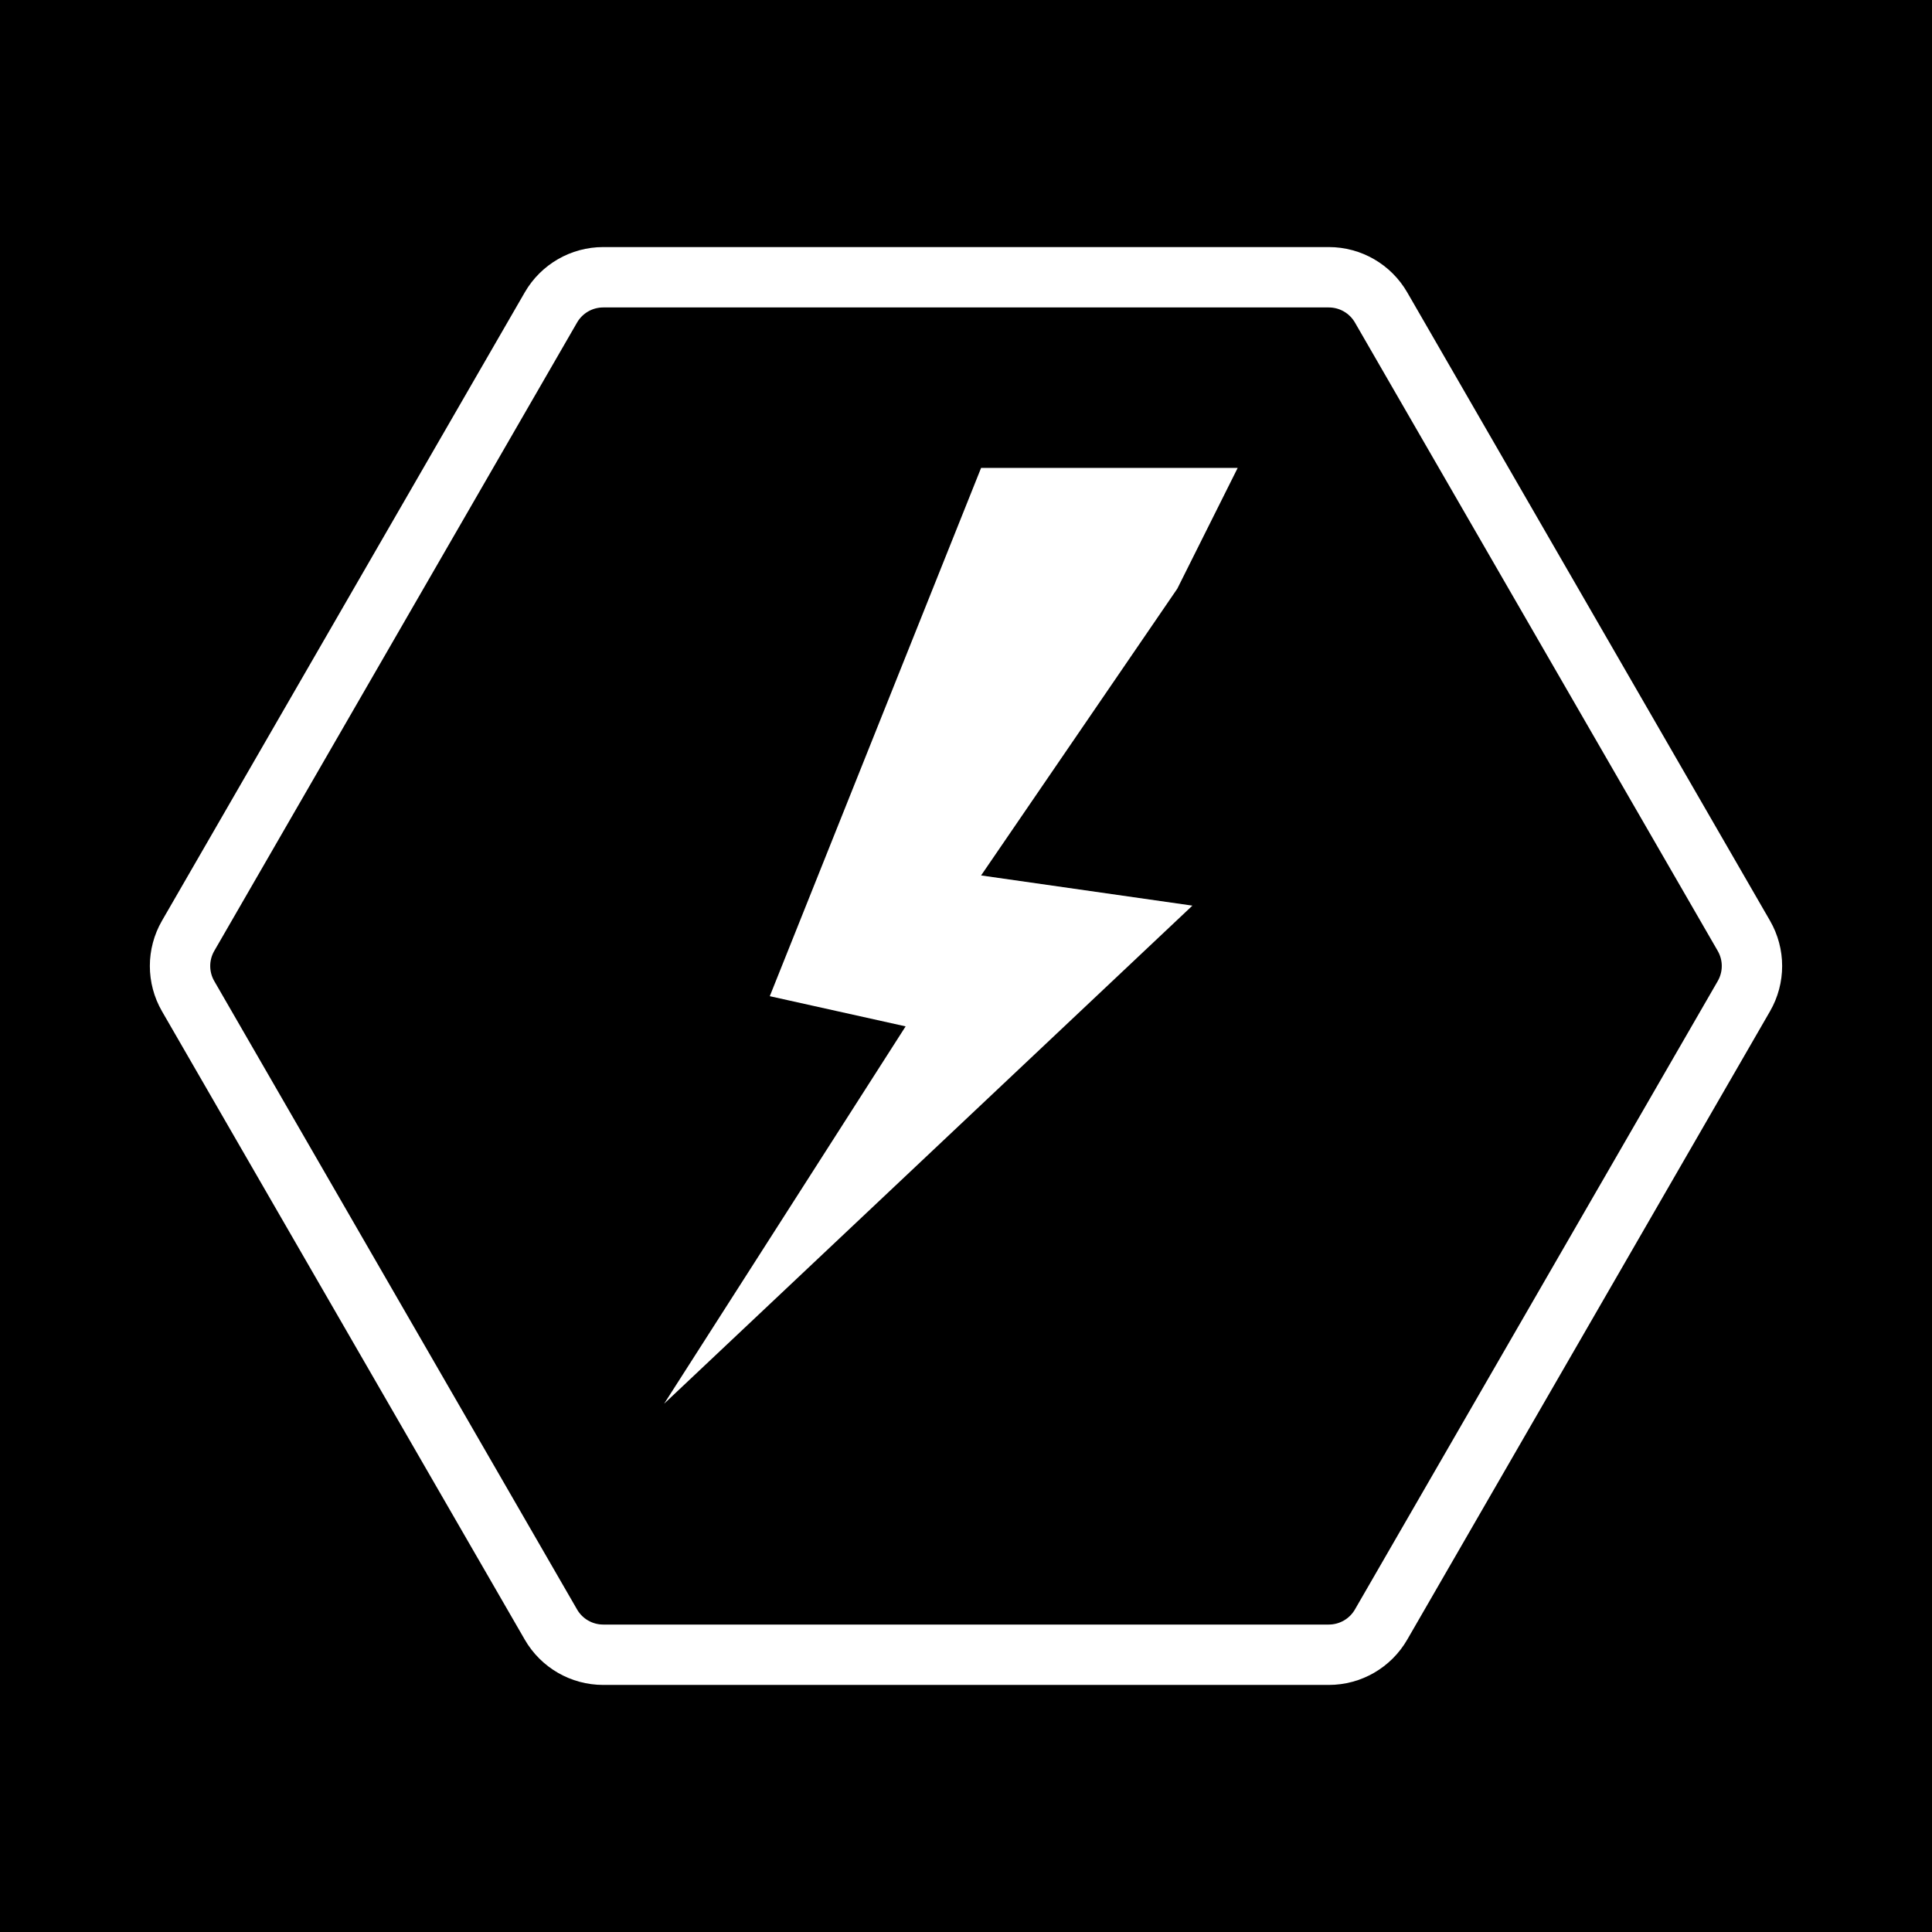
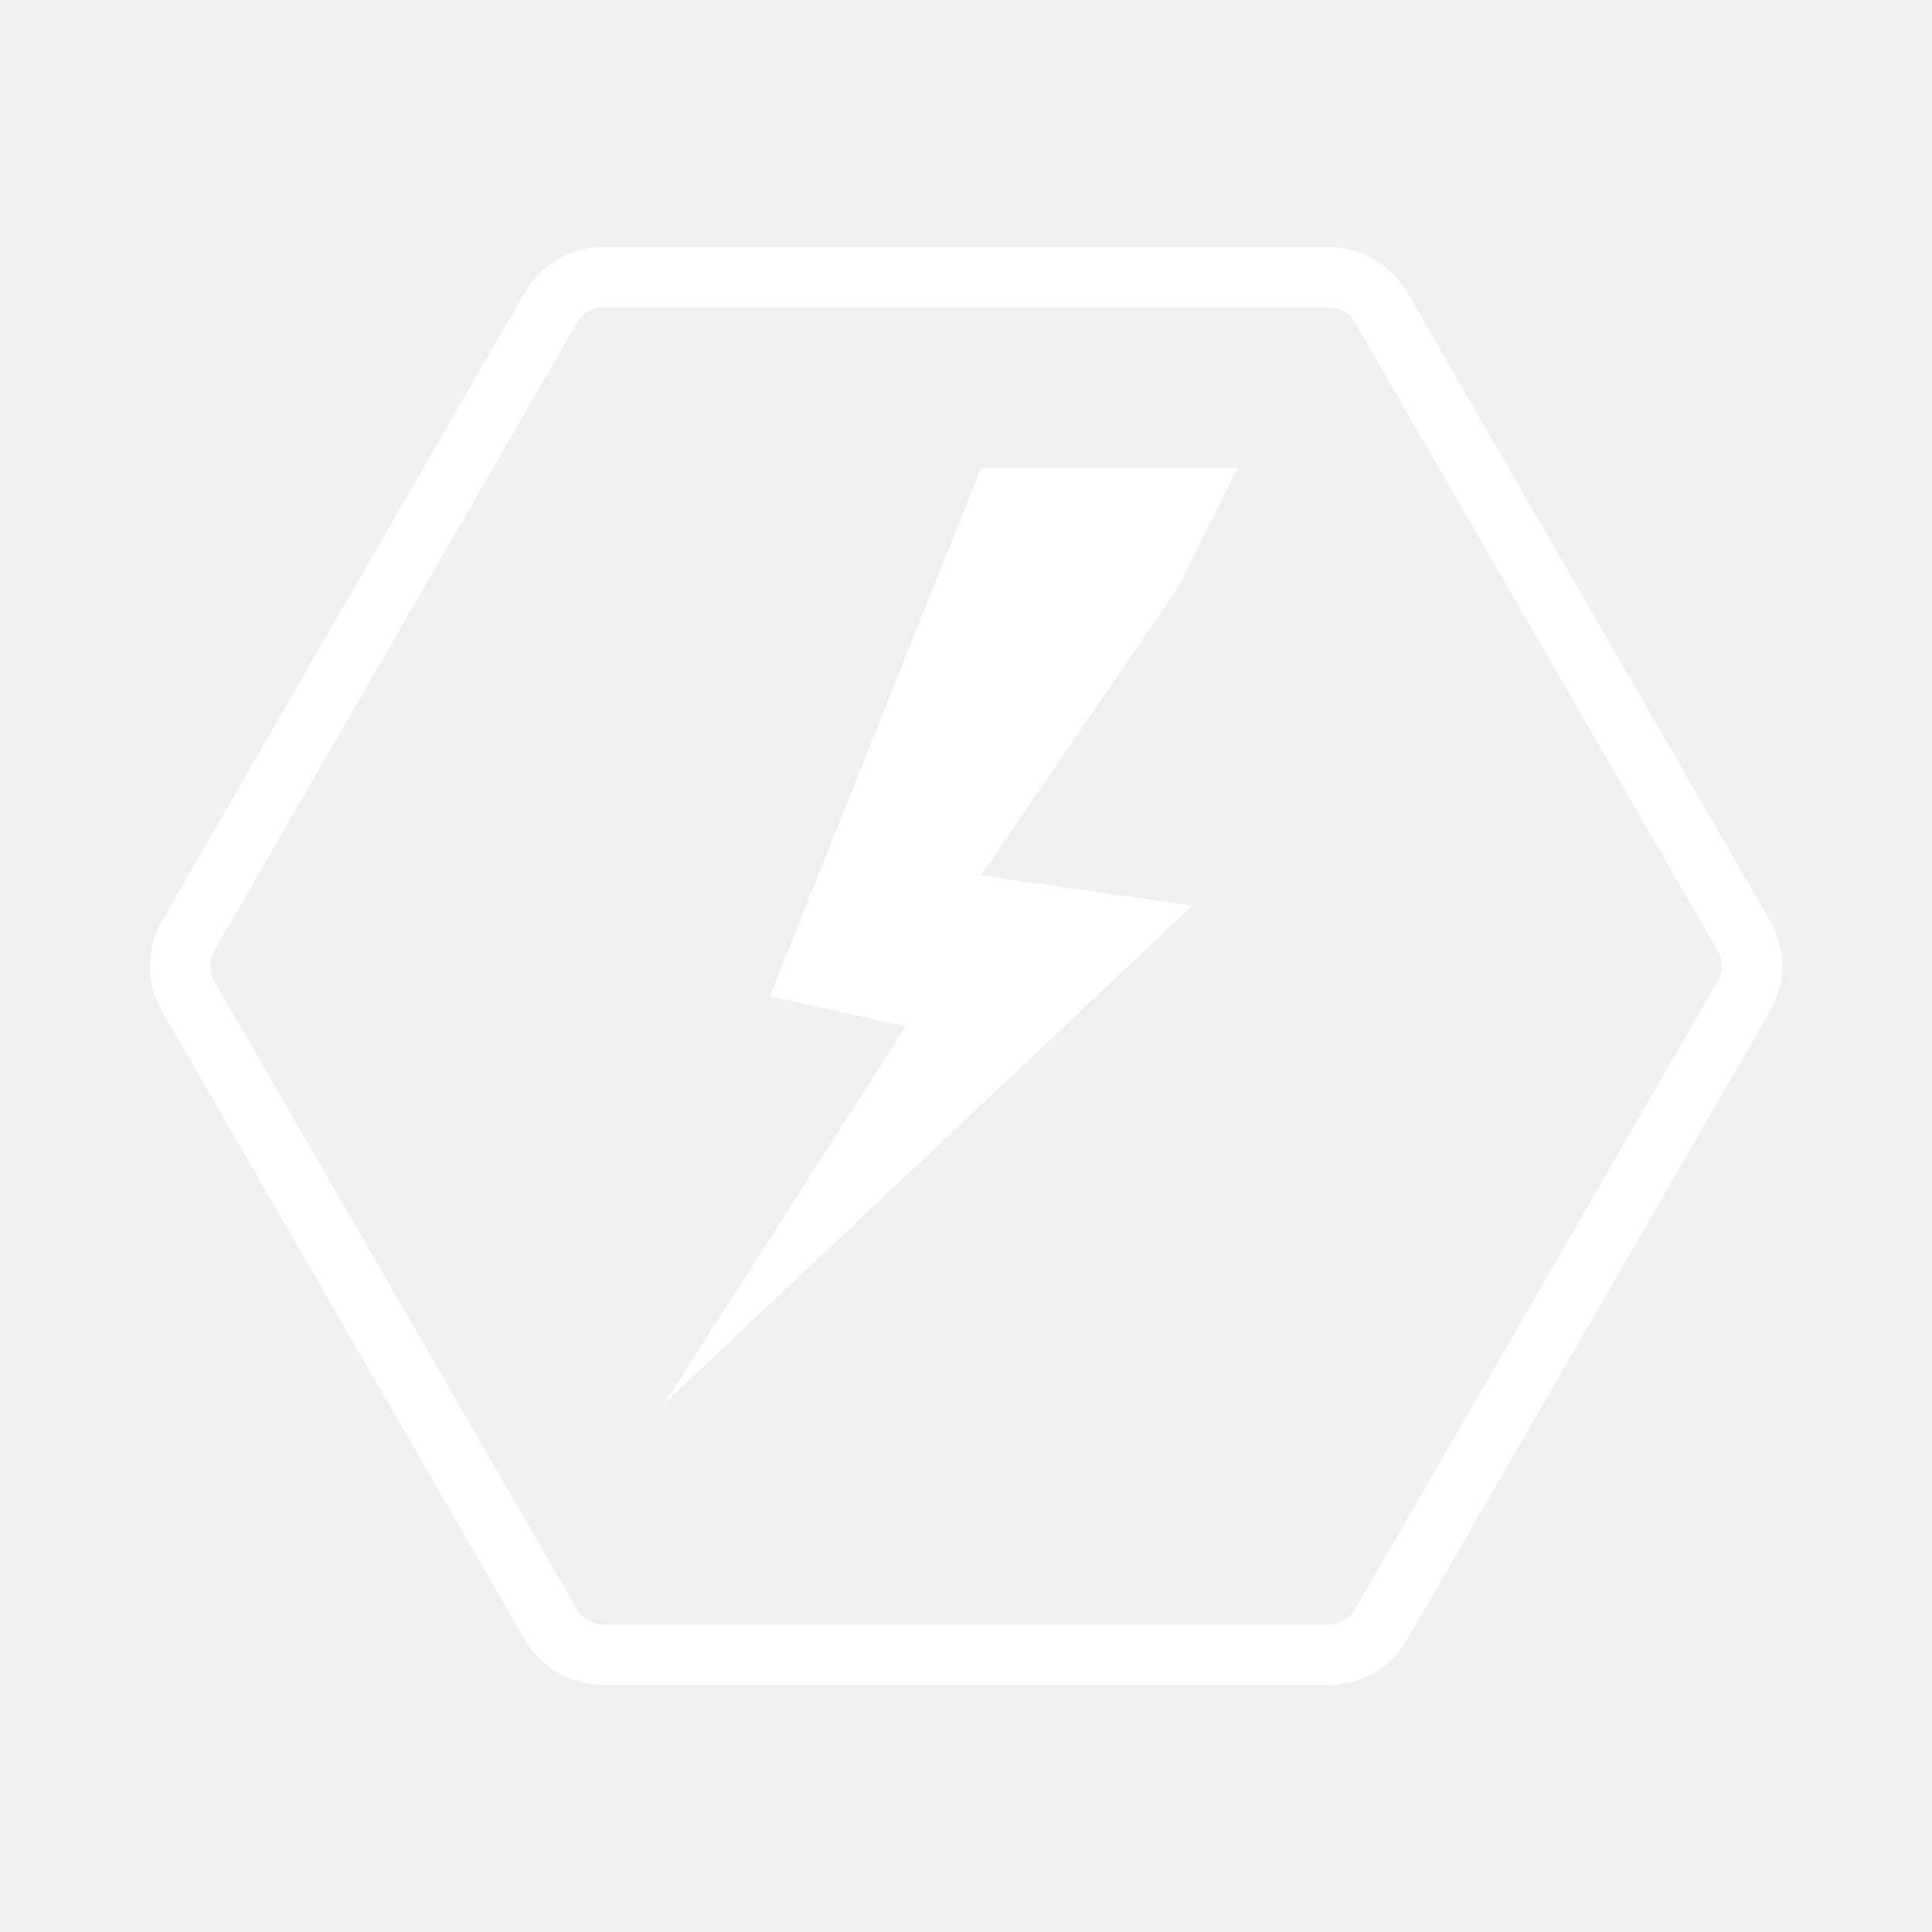
<svg xmlns="http://www.w3.org/2000/svg" width="128" height="128" viewBox="0 0 128 128" role="img" aria-label="energy">
-   <rect width="128" height="128" fill="#000" />
  <path fill="#fff" fill-rule="evenodd" d="M 34.768 108.631 L 10.732 67 A 6 6 0 0 1 10.732 61 L 34.768 19.369 A 6 6 0 0 1 39.964 16.369 L 88.036 16.369 A 6 6 0 0 1 93.232 19.369 L 117.268 61 A 6 6 0 0 1 117.268 67 L 93.232 108.631 A 6 6 0 0 1 88.036 111.631 L 39.964 111.631 A 6 6 0 0 1 34.768 108.631 Z        M 38.232 106.631 L 14.196 65 A 2 2 0 0 1 14.196 63 L 38.232 21.369 A 2 2 0 0 1 39.964 20.369 L 88.036 20.369 A 2 2 0 0 1 89.768 21.369 L 113.804 63 A 2 2 0 0 1 113.804 65 L 89.768 106.631 A 2 2 0 0 1 88.036 107.631 L 39.964 107.631 A 2 2 0 0 1 38.232 106.631 Z        M 82 31 L 65 31 L 51 66 L 60 68 L 44 93 L 79 60 L 65 58 L 78 39 Z" />
</svg>
